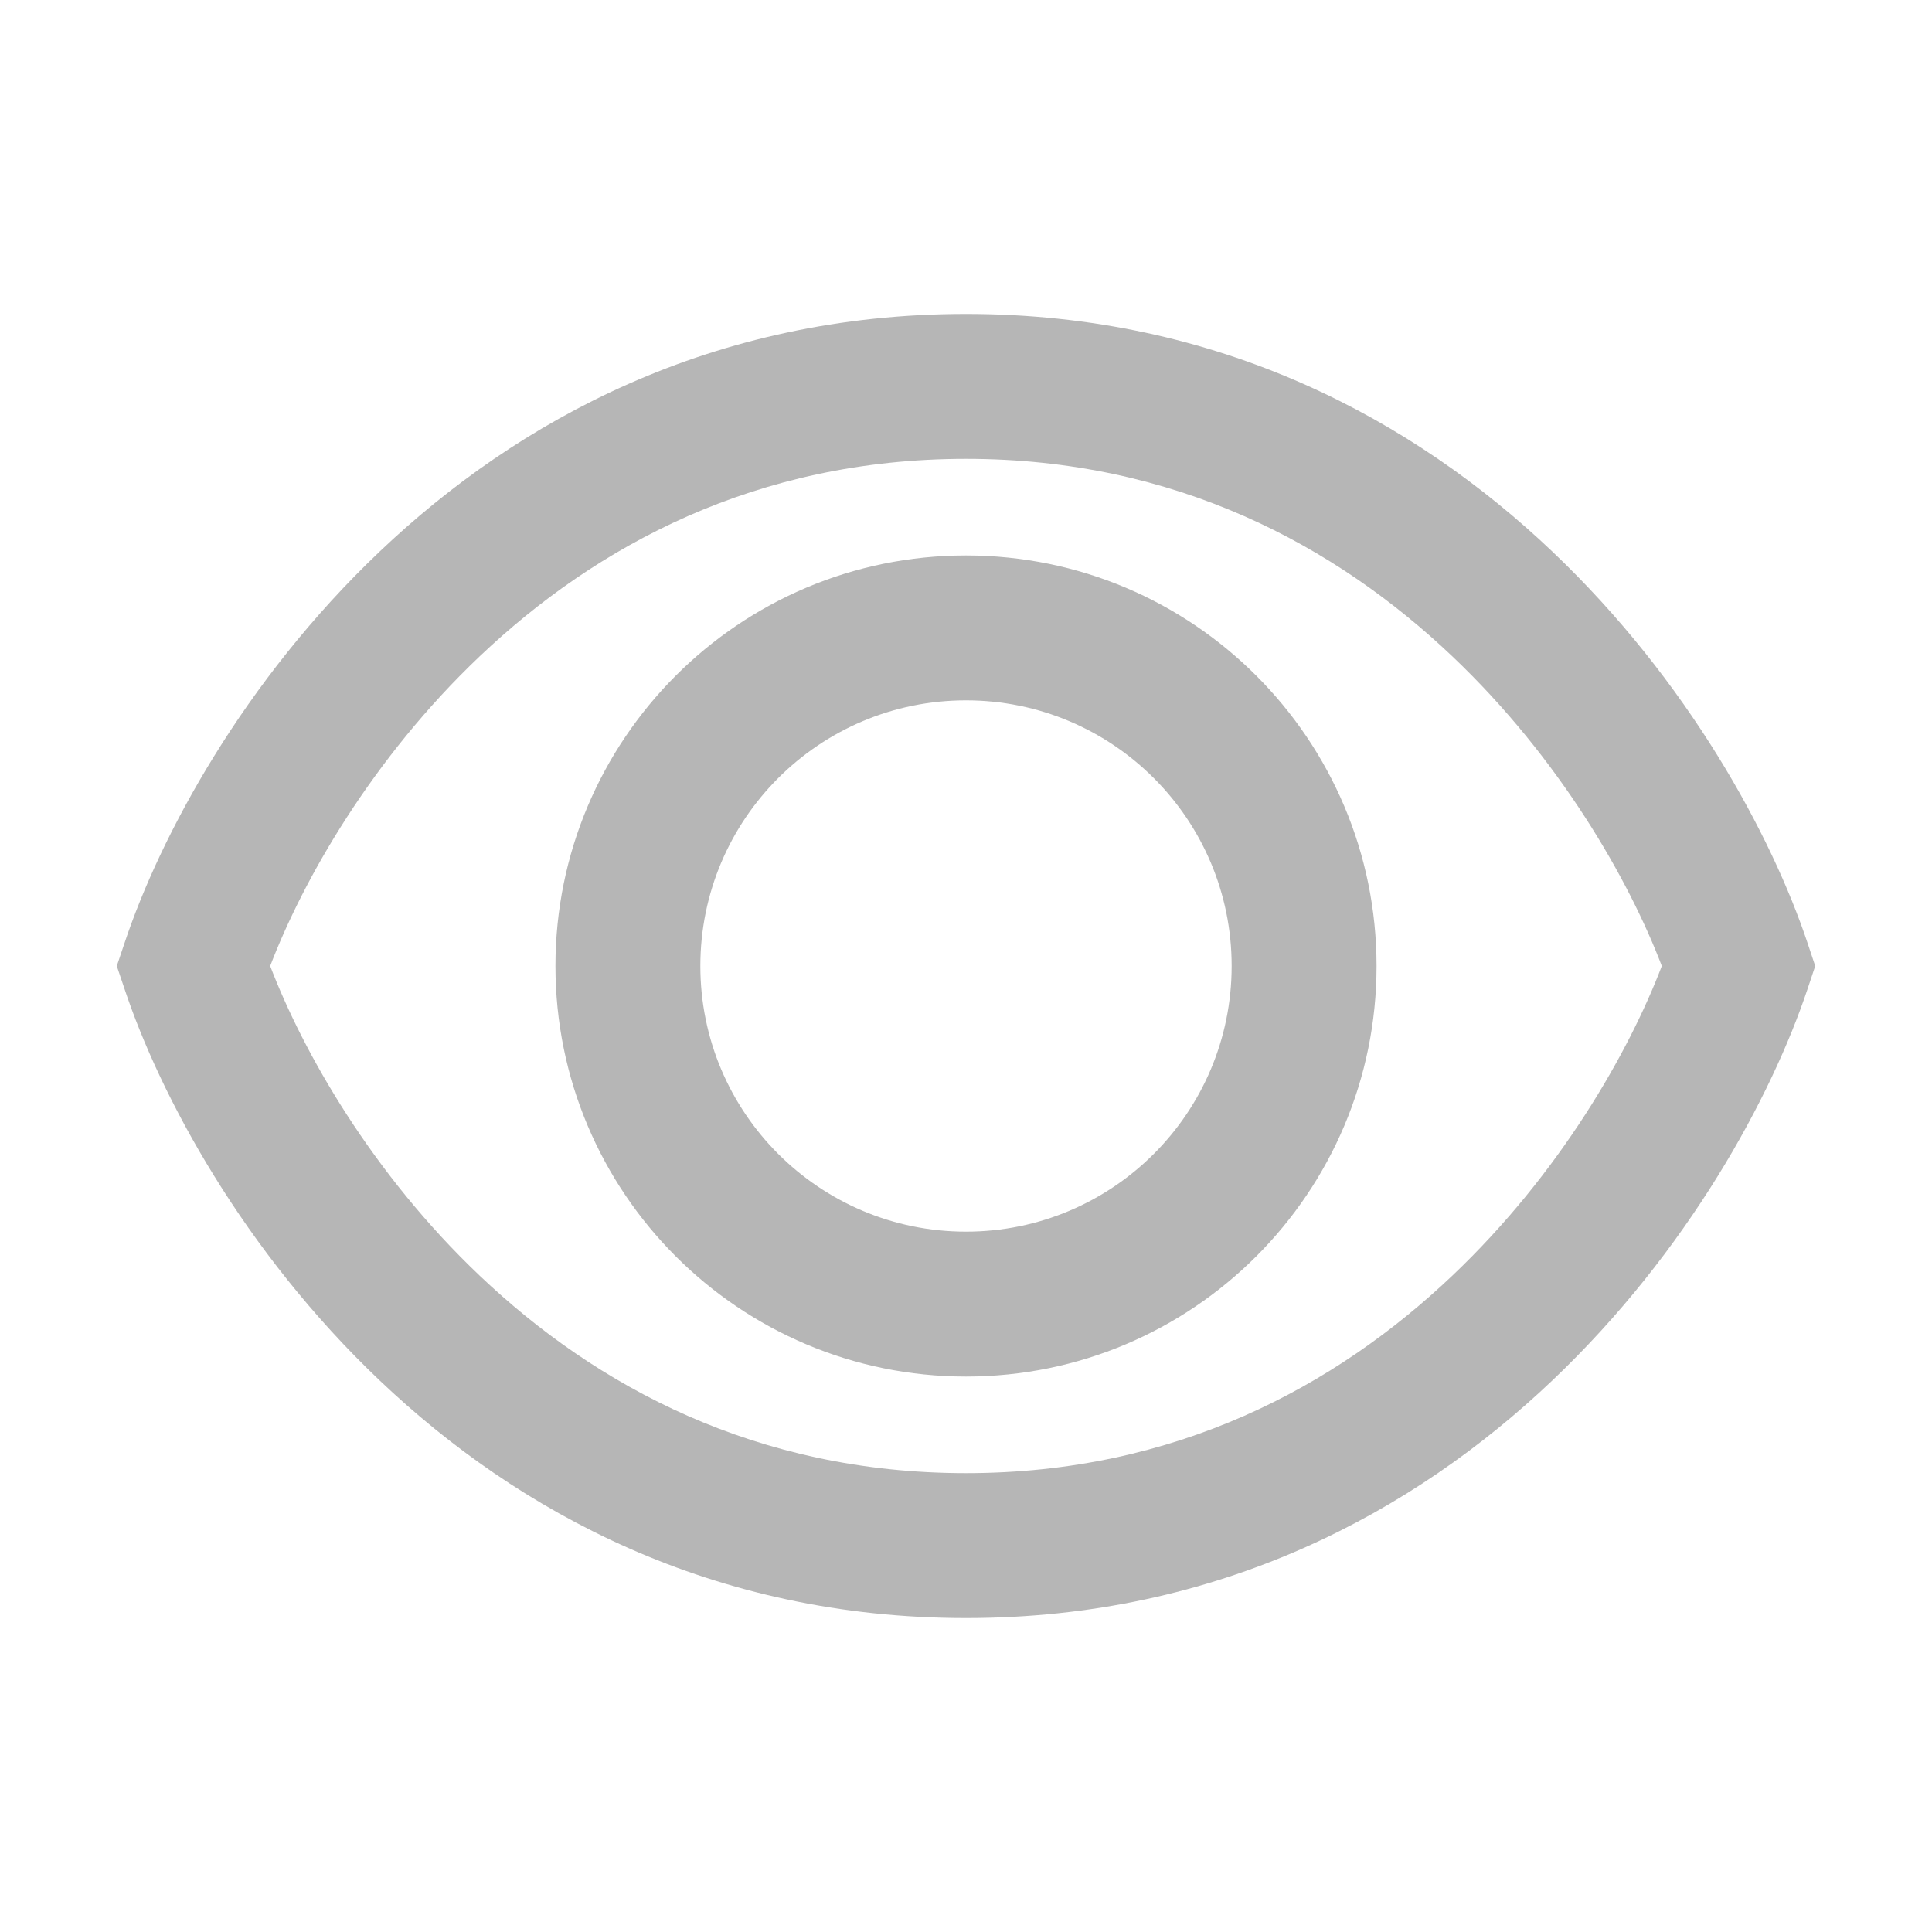
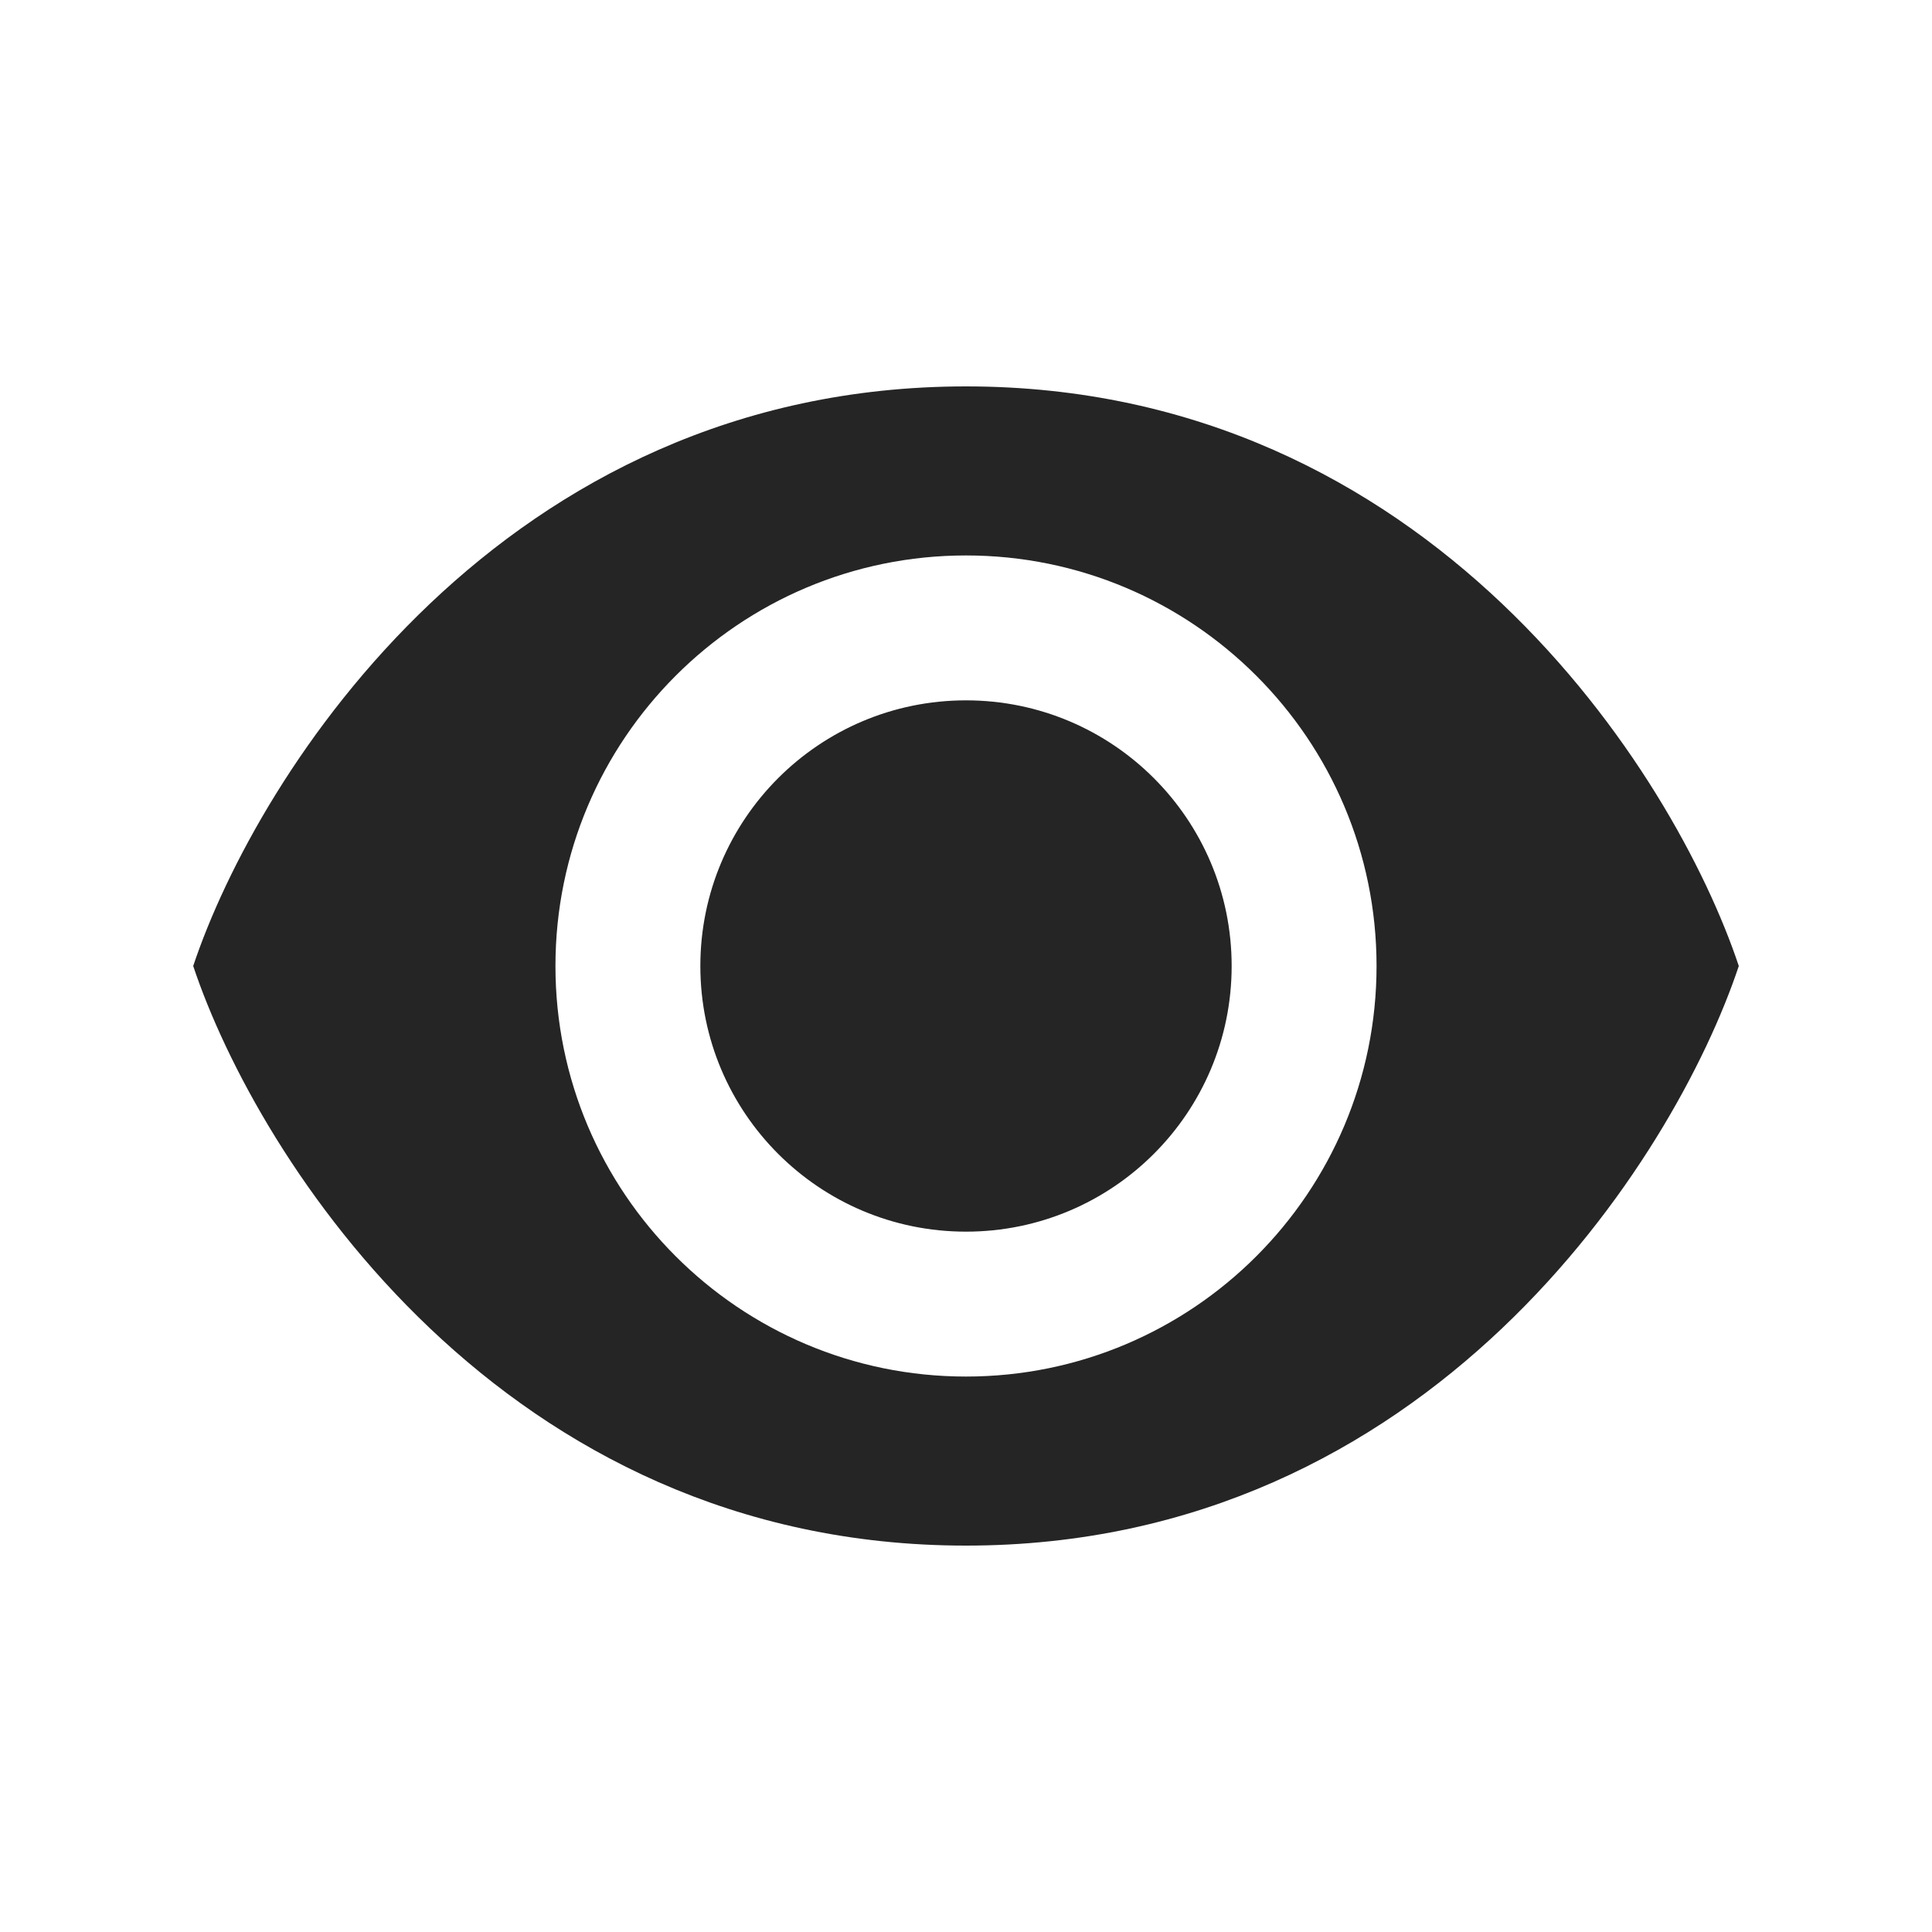
<svg xmlns="http://www.w3.org/2000/svg" width="20" height="20" viewBox="0 0 20 20" fill="none">
-   <path fill-rule="evenodd" clip-rule="evenodd" d="M4.966 13.206C3.851 12.147 3.138 10.892 2.797 10C3.138 9.108 3.851 7.853 4.966 6.794C6.172 5.649 7.828 4.75 10 4.75C12.172 4.75 13.828 5.649 15.034 6.794C16.149 7.853 16.862 9.108 17.203 10C16.862 10.892 16.149 12.147 15.034 13.206C13.828 14.351 12.172 15.25 10 15.25C7.828 15.25 6.172 14.351 4.966 13.206ZM10 3.25C7.372 3.25 5.361 4.351 3.934 5.706C2.519 7.049 1.657 8.658 1.289 9.763L1.209 10L1.289 10.237C1.657 11.342 2.519 12.951 3.934 14.294C5.361 15.649 7.372 16.75 10 16.75C12.628 16.75 14.639 15.649 16.066 14.294C17.481 12.951 18.343 11.342 18.712 10.237L18.791 10L18.712 9.763C18.343 8.658 17.481 7.049 16.066 5.706C14.639 4.351 12.628 3.25 10 3.25ZM7.25 10C7.25 8.481 8.481 7.25 10 7.25C11.519 7.25 12.75 8.481 12.75 10C12.75 11.519 11.519 12.75 10 12.75C8.481 12.75 7.25 11.519 7.25 10ZM10 5.75C7.653 5.75 5.75 7.653 5.75 10C5.75 12.347 7.653 14.25 10 14.25C12.347 14.25 14.25 12.347 14.25 10C14.25 7.653 12.347 5.75 10 5.75Z" fill="#B6B6B6" />
+   <path d="M10 4C14.8 4 17.333 8 18 10C17.333 12 14.8 16 10 16C5.2 16 2.667 12 2 10C2.667 8 5.2 4 10 4ZM10 5.75C7.653 5.75 5.75 7.653 5.75 10C5.75 12.347 7.653 14.25 10 14.25C12.347 14.25 14.25 12.347 14.25 10C14.25 7.653 12.347 5.75 10 5.75ZM10 7.25C11.519 7.25 12.75 8.481 12.75 10C12.75 11.519 11.519 12.75 10 12.75C8.481 12.75 7.25 11.519 7.25 10C7.25 8.481 8.481 7.25 10 7.25Z" fill="#252525" />
</svg>
